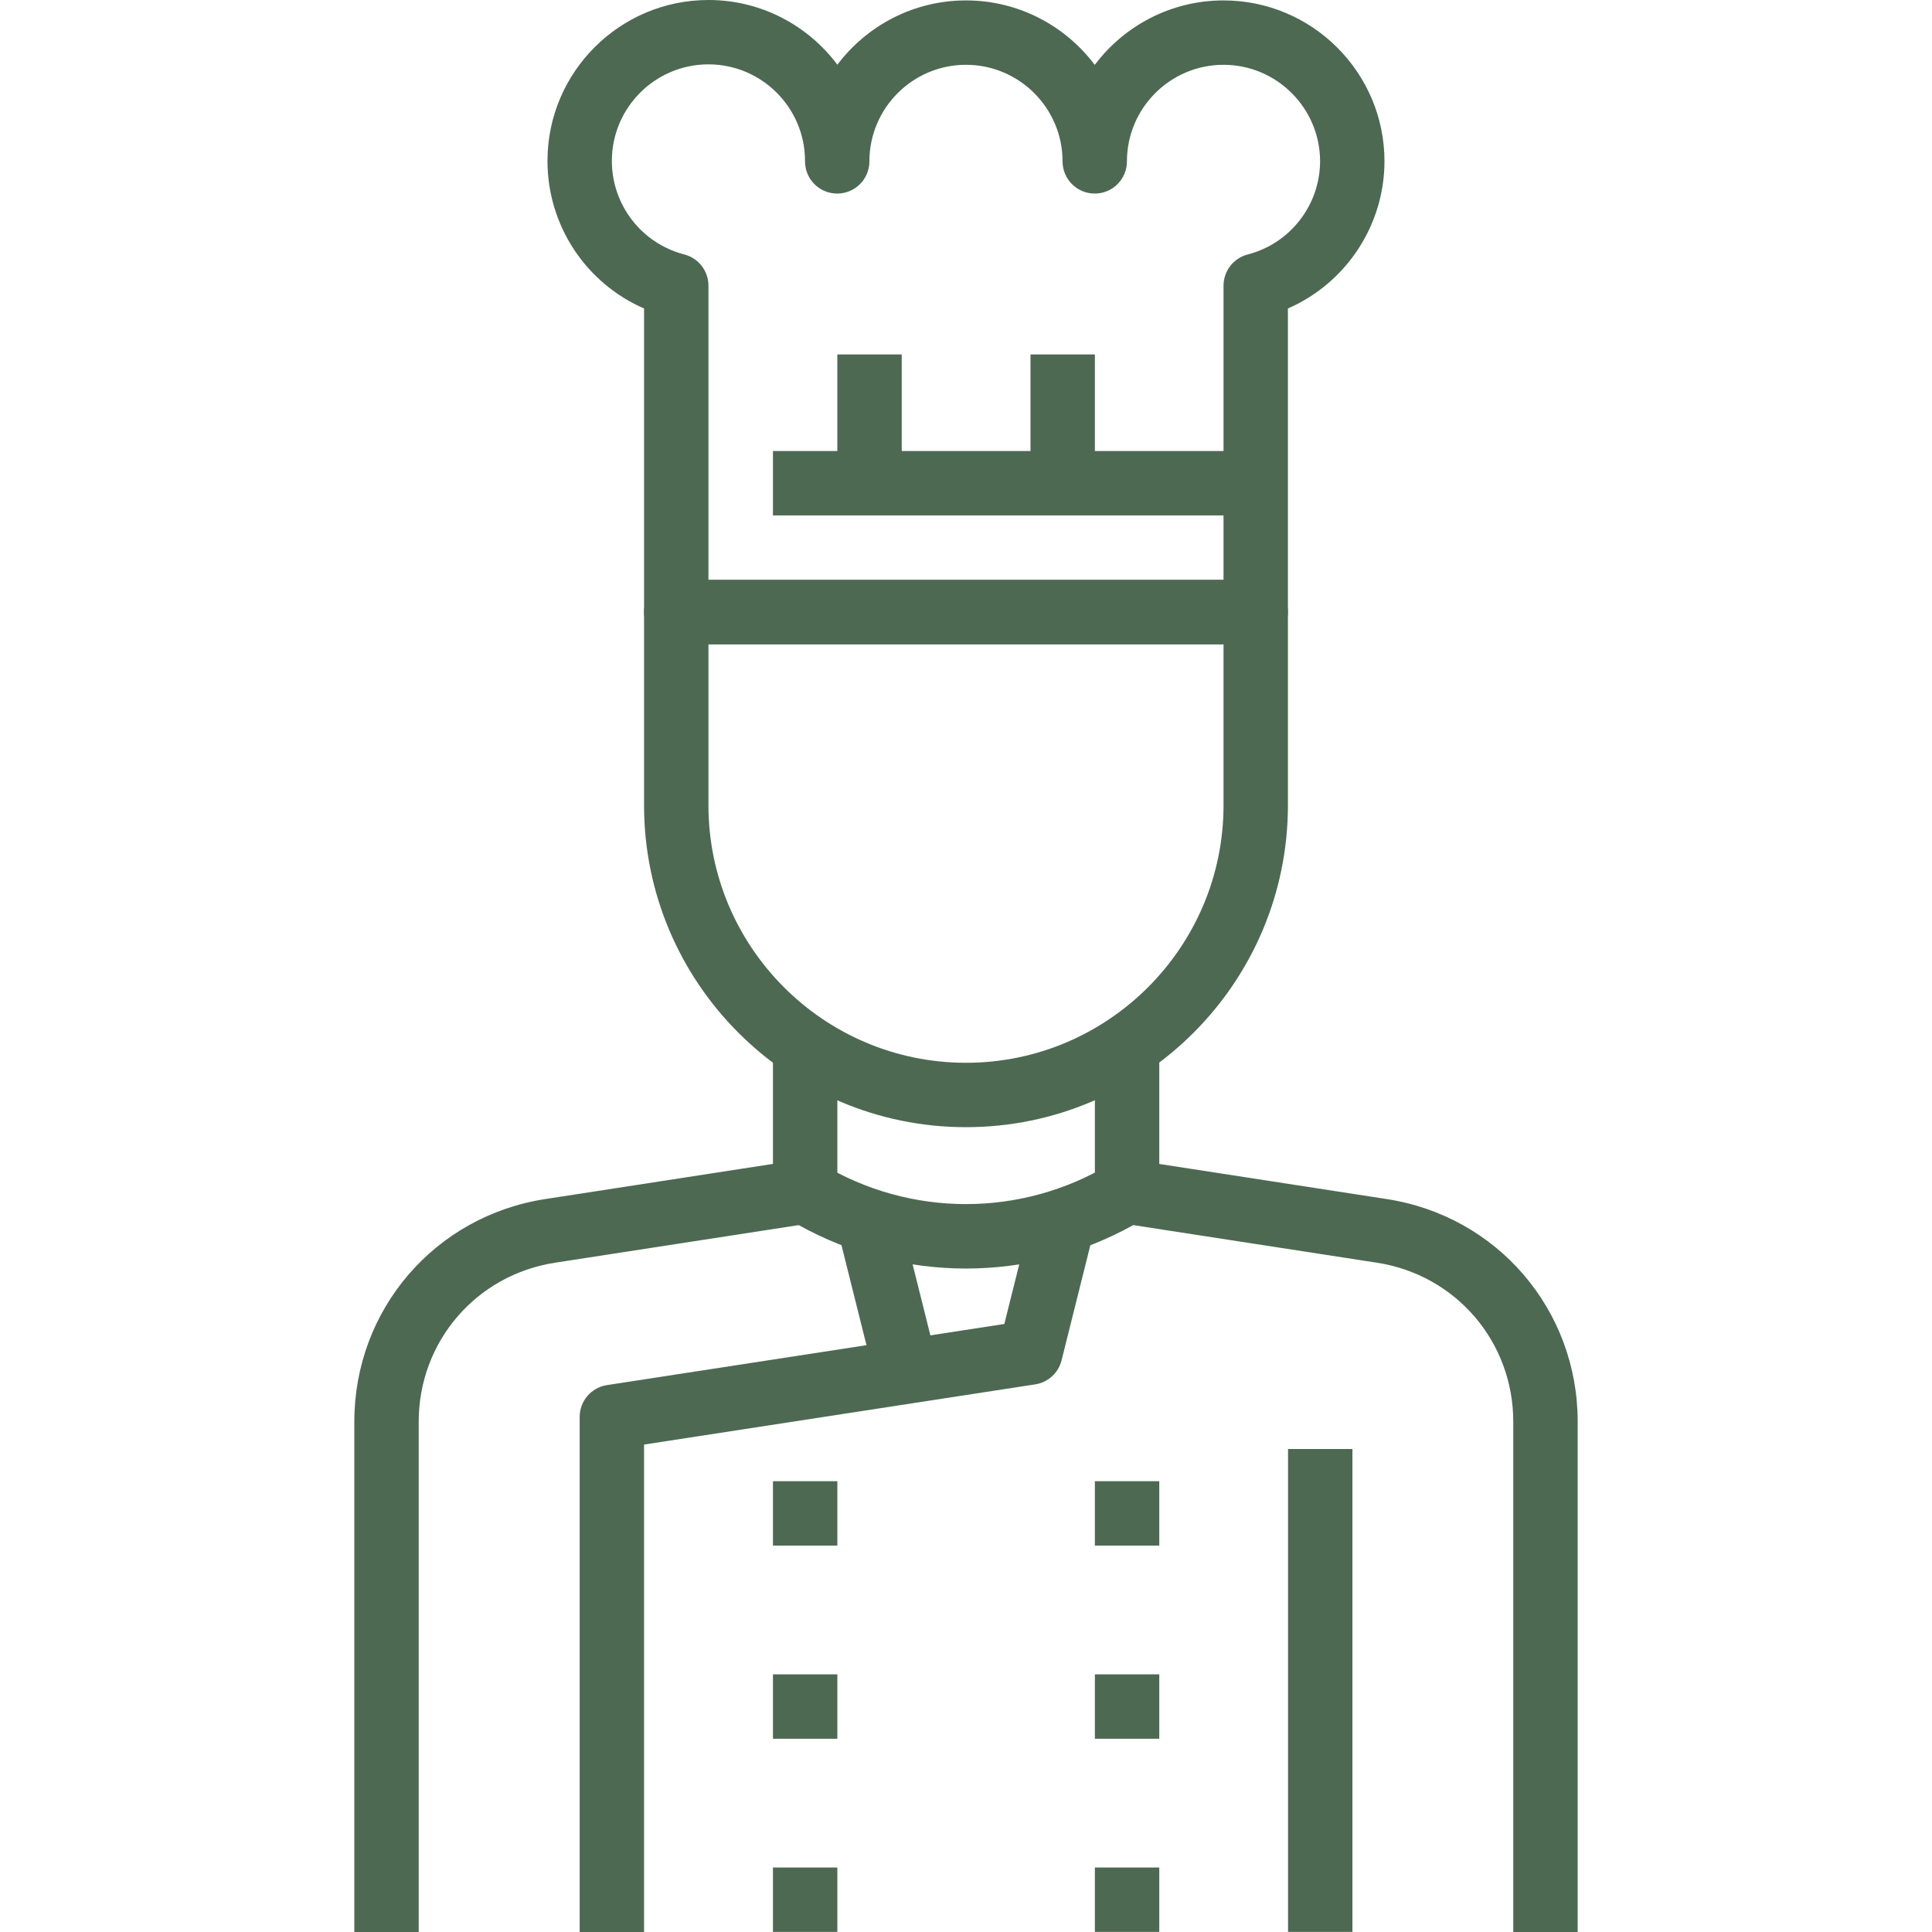
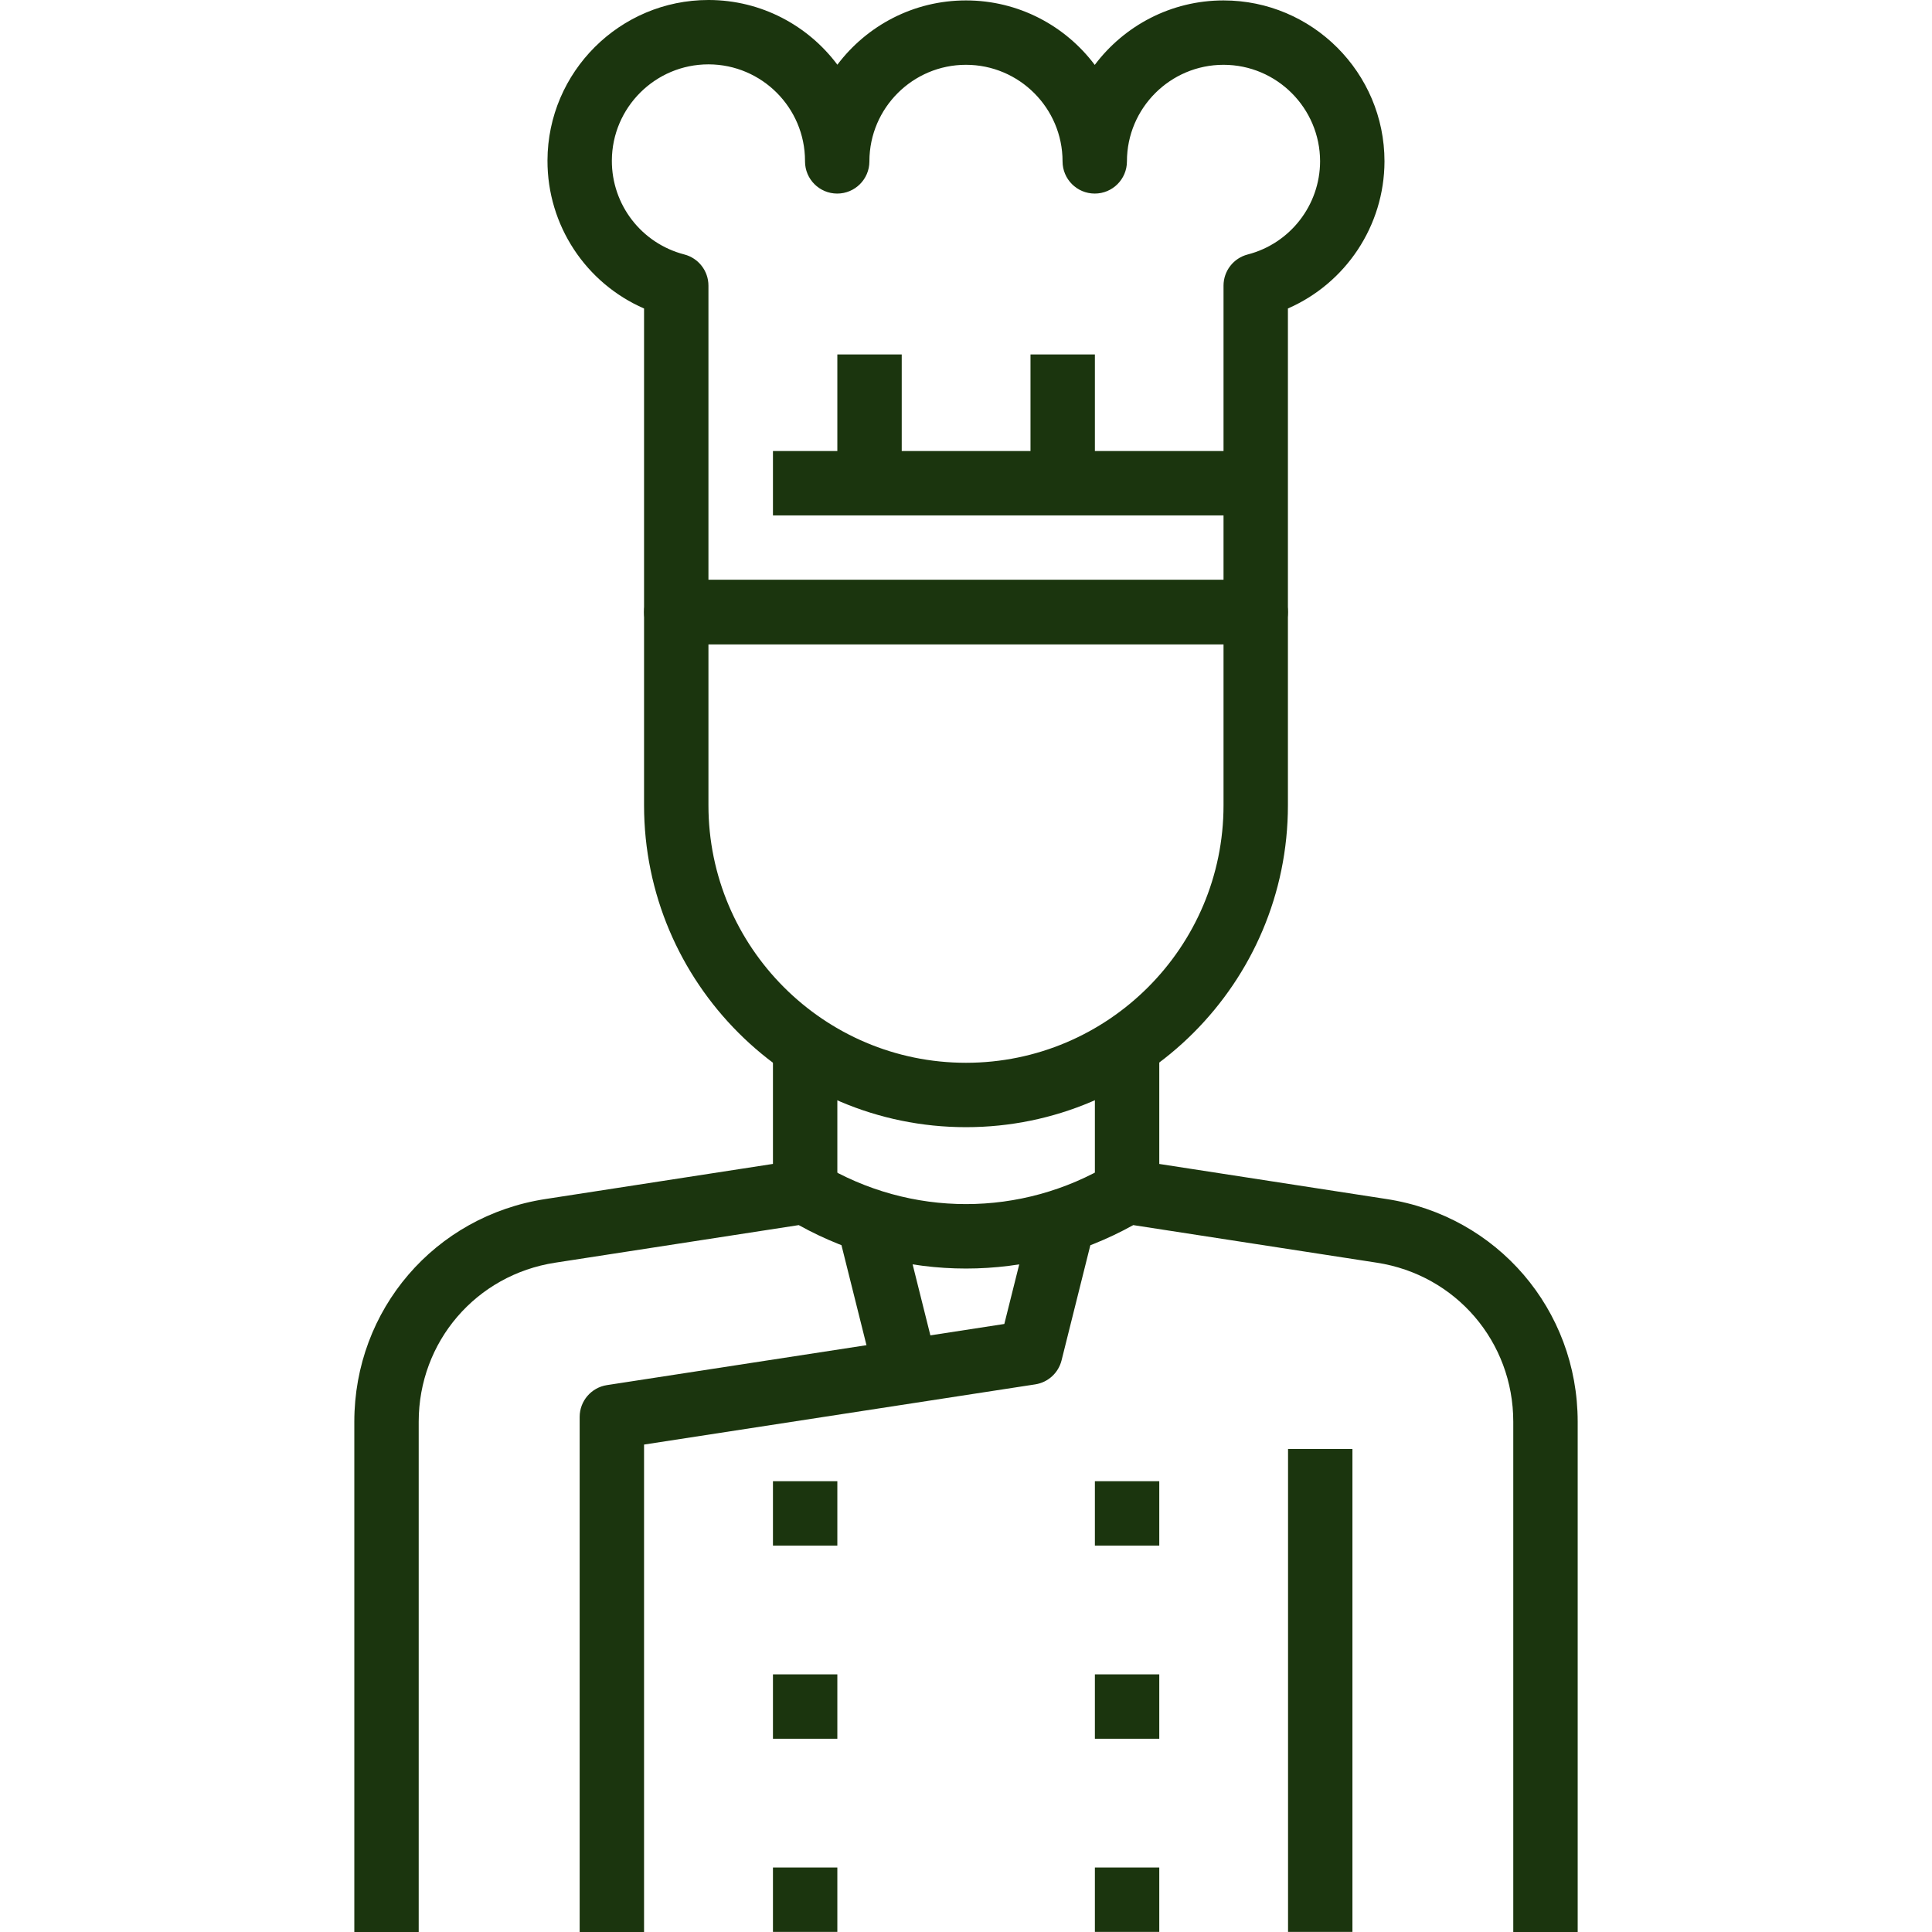
- <svg xmlns="http://www.w3.org/2000/svg" version="1.1" id="Capa_1" x="0px" y="0px" viewBox="0 0 512 512" style="enable-background:new 0 0 512 512; fill: #4d6952;" xml:space="preserve">
+ <svg xmlns="http://www.w3.org/2000/svg" version="1.1" id="Capa_1" x="0px" y="0px" viewBox="0 0 512 512" style="enable-background:new 0 0 512 512; fill: #1b350e;" xml:space="preserve">
  <g>
    <g>
      <path d="M367.443,317.755l-67.484-10.417c-1.971-0.299-3.993,0.094-5.699,1.126c-23.598,14.179-52.921,14.179-76.519,0    c-1.715-1.032-3.72-1.433-5.699-1.126l-67.484,10.417c-29.348,4.496-50.66,29.331-50.66,59.021V512h17.063V376.776    c0-21.209,15.22-38.938,36.191-42.154l64.524-9.956c27.625,15.357,61.043,15.34,88.651,0l64.524,9.956    c20.962,3.216,36.182,20.945,36.182,42.154V512h17.063h0.008V376.776C418.102,347.086,396.791,322.251,367.443,317.755z" />
    </g>
  </g>
  <g>
    <g>
      <path d="M324.248,0.111c-13.94,0-26.337,6.723-34.126,17.089c-7.789-10.366-20.185-17.089-34.126-17.089    c-13.915,0-26.286,6.697-34.083,17.037C214.157,6.783,201.804,0.043,187.889,0c-0.051,0-0.094,0-0.145,0    c-23.462,0-42.581,19.042-42.657,42.512c-0.051,17.234,10.187,32.531,25.594,39.245v80.452c0,4.709,3.822,8.531,8.531,8.531    h153.567c4.718,0,8.531-3.822,8.531-8.54V81.749c15.297-6.672,25.535-21.858,25.594-38.955c0-0.009,0-0.017,0-0.026    C366.905,19.247,347.769,0.111,324.248,0.111z M330.646,67.441c-3.762,0.973-6.399,4.368-6.399,8.258v77.978H187.744V75.691    c0-3.89-2.636-7.286-6.399-8.258c-11.338-2.935-19.23-13.156-19.196-24.869c0.043-14.086,11.518-25.509,25.594-25.509    c0.026,0,0.06,0,0.085,0c14.077,0.051,25.501,11.509,25.509,25.577c0,0.043,0,0.094,0,0.136c0,4.709,3.814,8.523,8.523,8.531    h0.009c4.701,0,8.514-3.805,8.531-8.506c0-0.009,0-0.017,0-0.026c0-0.034,0-0.06,0-0.085    c0.043-14.077,11.509-25.509,25.594-25.509c14.111,0,25.594,11.483,25.594,25.594c0,4.709,3.814,8.531,8.531,8.531    c4.718,0,8.531-3.822,8.531-8.531c0-14.111,11.483-25.594,25.594-25.594c14.103,0,25.577,11.475,25.594,25.577    C349.799,54.38,341.908,64.532,330.646,67.441z" />
    </g>
  </g>
  <g>
    <g>
      <path d="M332.779,153.678H179.212c-4.709,0-8.531,3.822-8.531,8.531v51.189c0,47.051,38.272,85.315,85.315,85.315    s85.315-38.272,85.315-85.315v-51.189C341.311,157.5,337.497,153.678,332.779,153.678z M324.248,213.398    c0,37.641-30.62,68.252-68.252,68.252s-68.252-30.62-68.252-68.252v-42.657h136.504V213.398z" />
    </g>
  </g>
  <g>
    <g>
      <rect x="204.841" y="273.093" width="17.063" height="42.657" />
    </g>
  </g>
  <g>
    <g>
      <rect x="290.156" y="273.093" width="17.063" height="42.657" />
    </g>
  </g>
  <g>
    <g>
      <path d="M273.315,322.251l-7.158,28.615l-105.304,16.201c-4.163,0.64-7.235,4.223-7.235,8.429V512h17.063V382.825l103.675-15.954    c3.387-0.52,6.134-3.029,6.97-6.364l8.531-34.126L273.315,322.251z" />
    </g>
  </g>
  <g>
    <g>
      <rect x="204.841" y="443.722" width="17.063" height="17.063" />
    </g>
  </g>
  <g>
    <g>
      <rect x="204.841" y="392.534" width="17.063" height="17.063" />
    </g>
  </g>
  <g>
    <g>
      <rect x="204.841" y="494.911" width="17.063" height="17.063" />
    </g>
  </g>
  <g>
    <g>
      <rect x="290.156" y="443.722" width="17.063" height="17.063" />
    </g>
  </g>
  <g>
    <g>
      <rect x="290.156" y="392.534" width="17.063" height="17.063" />
    </g>
  </g>
  <g>
    <g>
      <rect x="290.156" y="494.911" width="17.063" height="17.063" />
    </g>
  </g>
  <g>
    <g>
      <rect x="341.345" y="384.002" width="17.063" height="127.972" />
    </g>
  </g>
  <g>
    <g>
      <rect x="204.841" y="119.526" width="127.972" height="17.063" />
    </g>
  </g>
  <g>
    <g>
      <rect x="273.093" y="93.932" width="17.063" height="34.126" />
    </g>
  </g>
  <g>
    <g>
      <rect x="221.904" y="93.932" width="17.063" height="34.126" />
    </g>
  </g>
  <g>
    <g>
      <rect x="226.116" y="323.774" transform="matrix(0.9701 -0.2425 0.2425 0.9701 -75.7794 67.0945)" width="17.062" height="35.174" />
    </g>
  </g>
  <g>
</g>
  <g>
</g>
  <g>
</g>
  <g>
</g>
  <g>
</g>
  <g>
</g>
  <g>
</g>
  <g>
</g>
  <g>
</g>
  <g>
</g>
  <g>
</g>
  <g>
</g>
  <g>
</g>
  <g>
</g>
  <g>
</g>
</svg>
